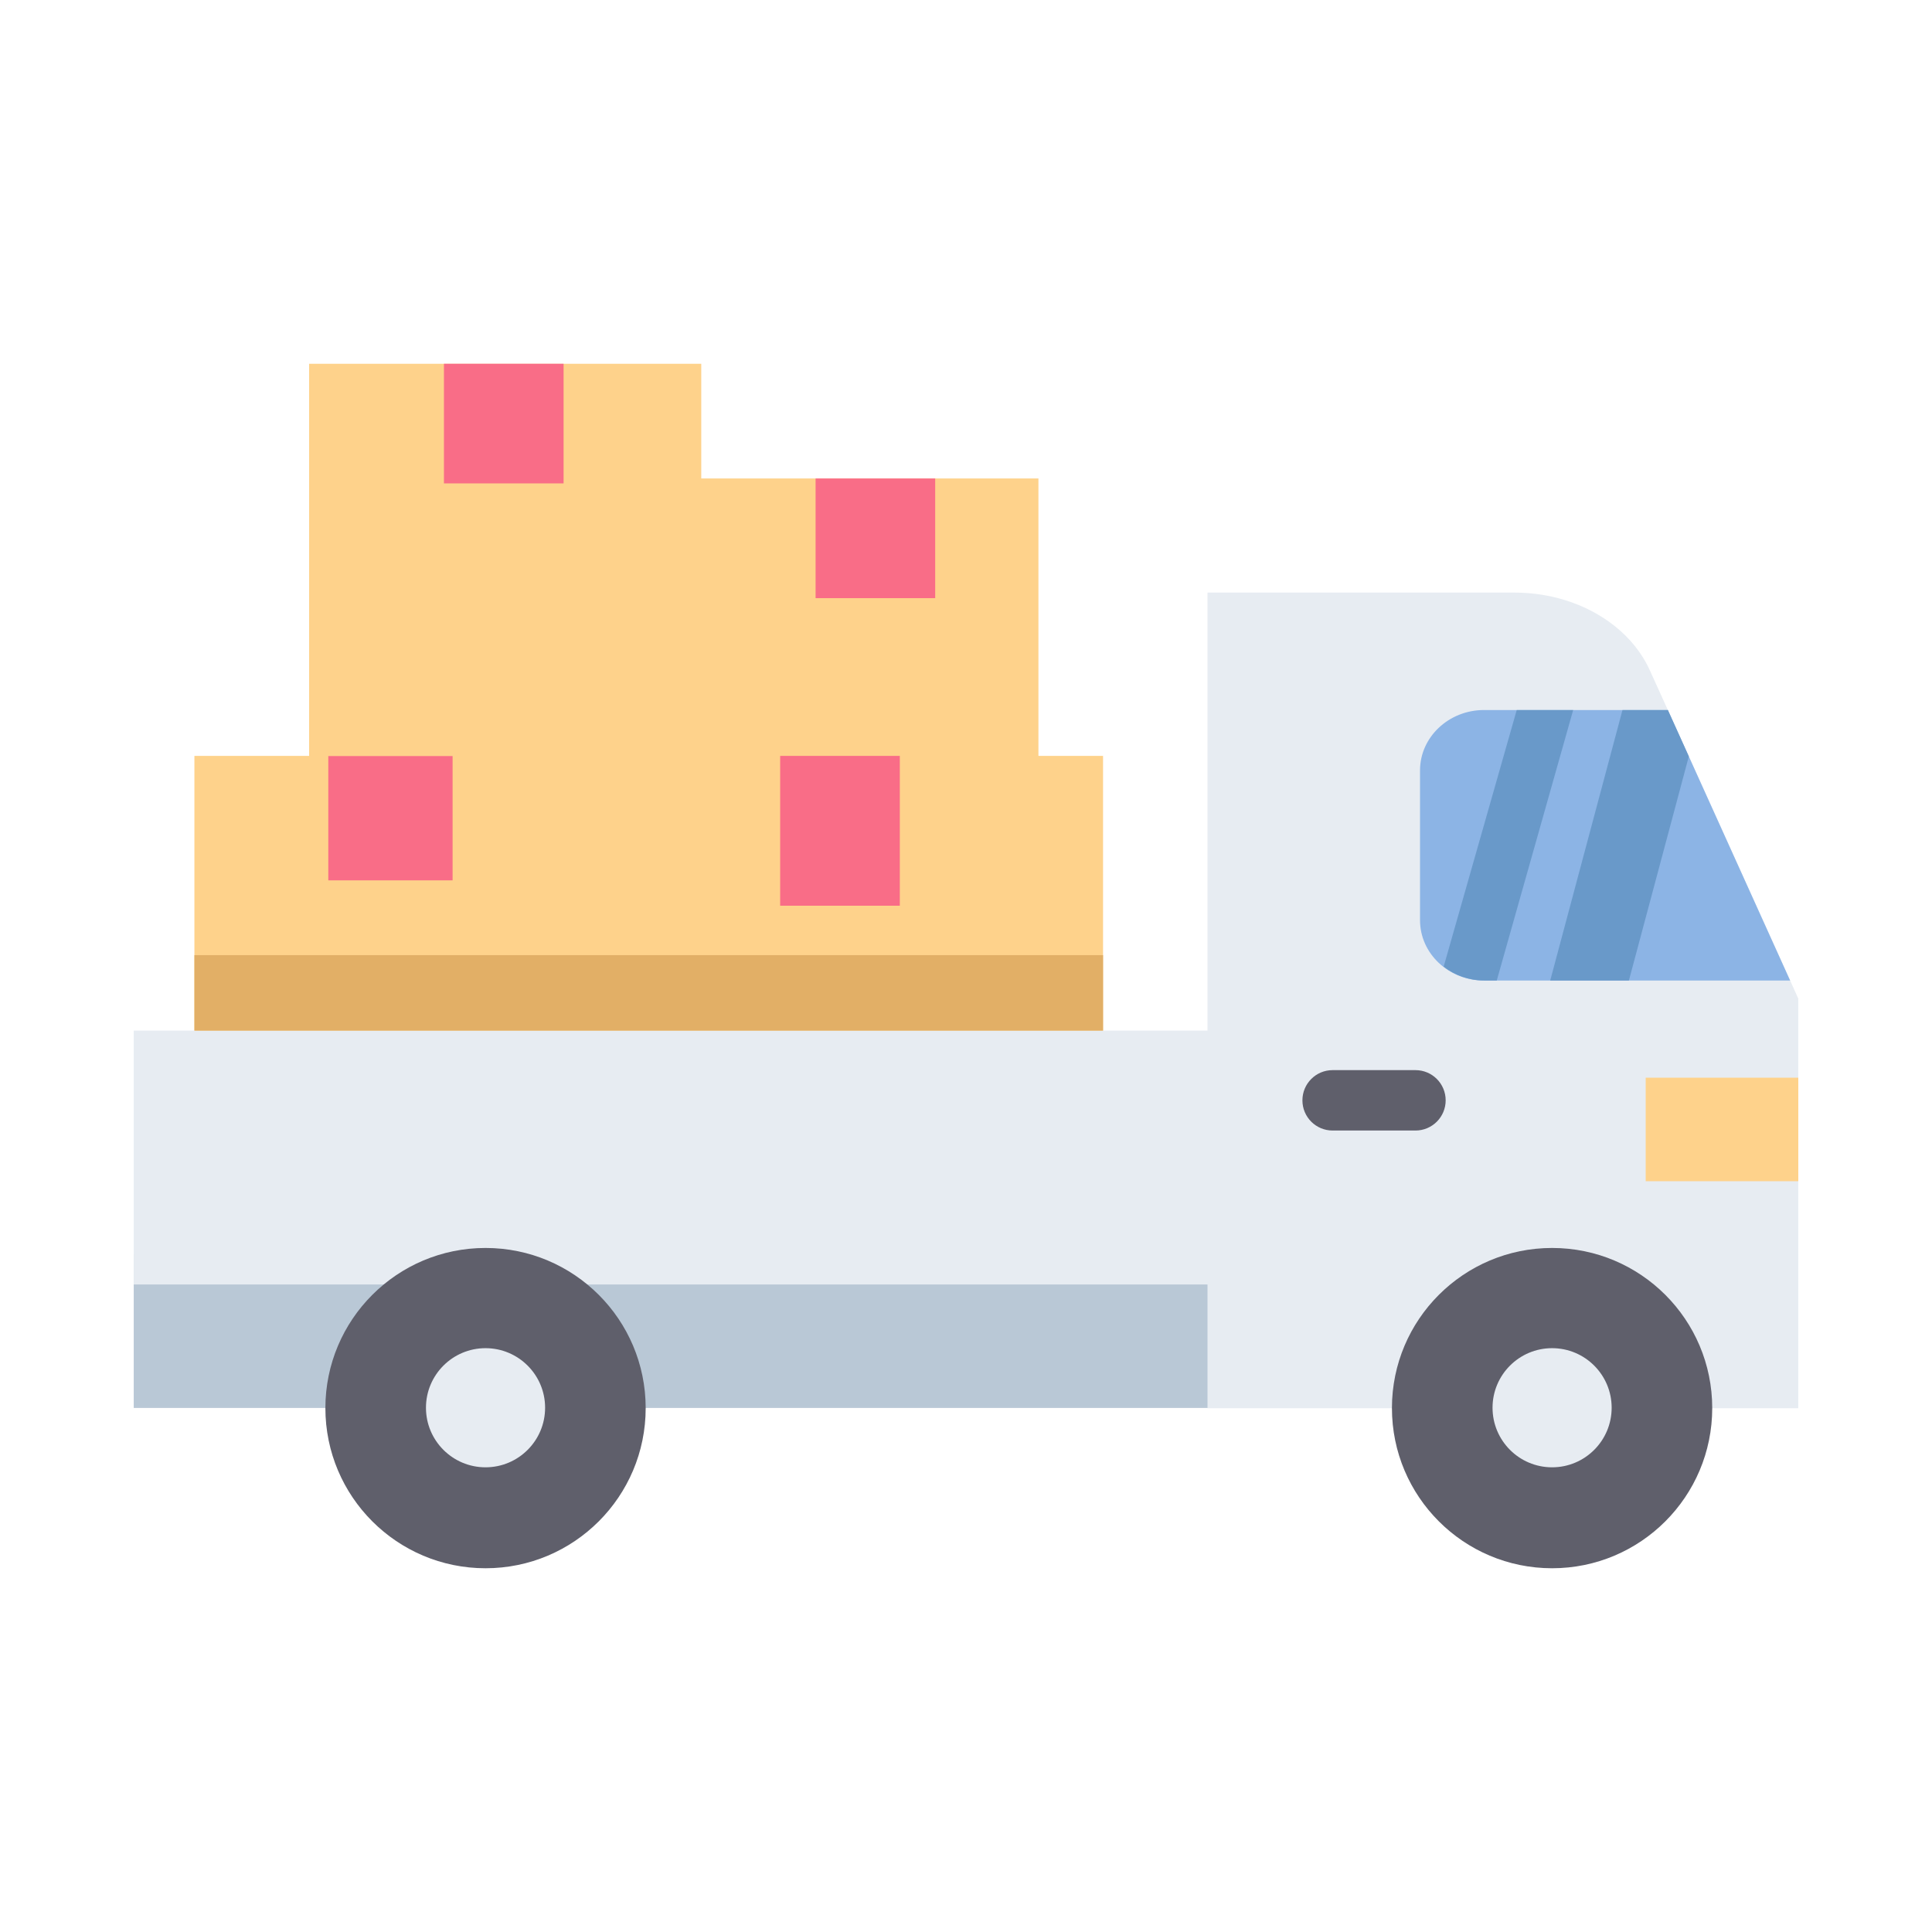
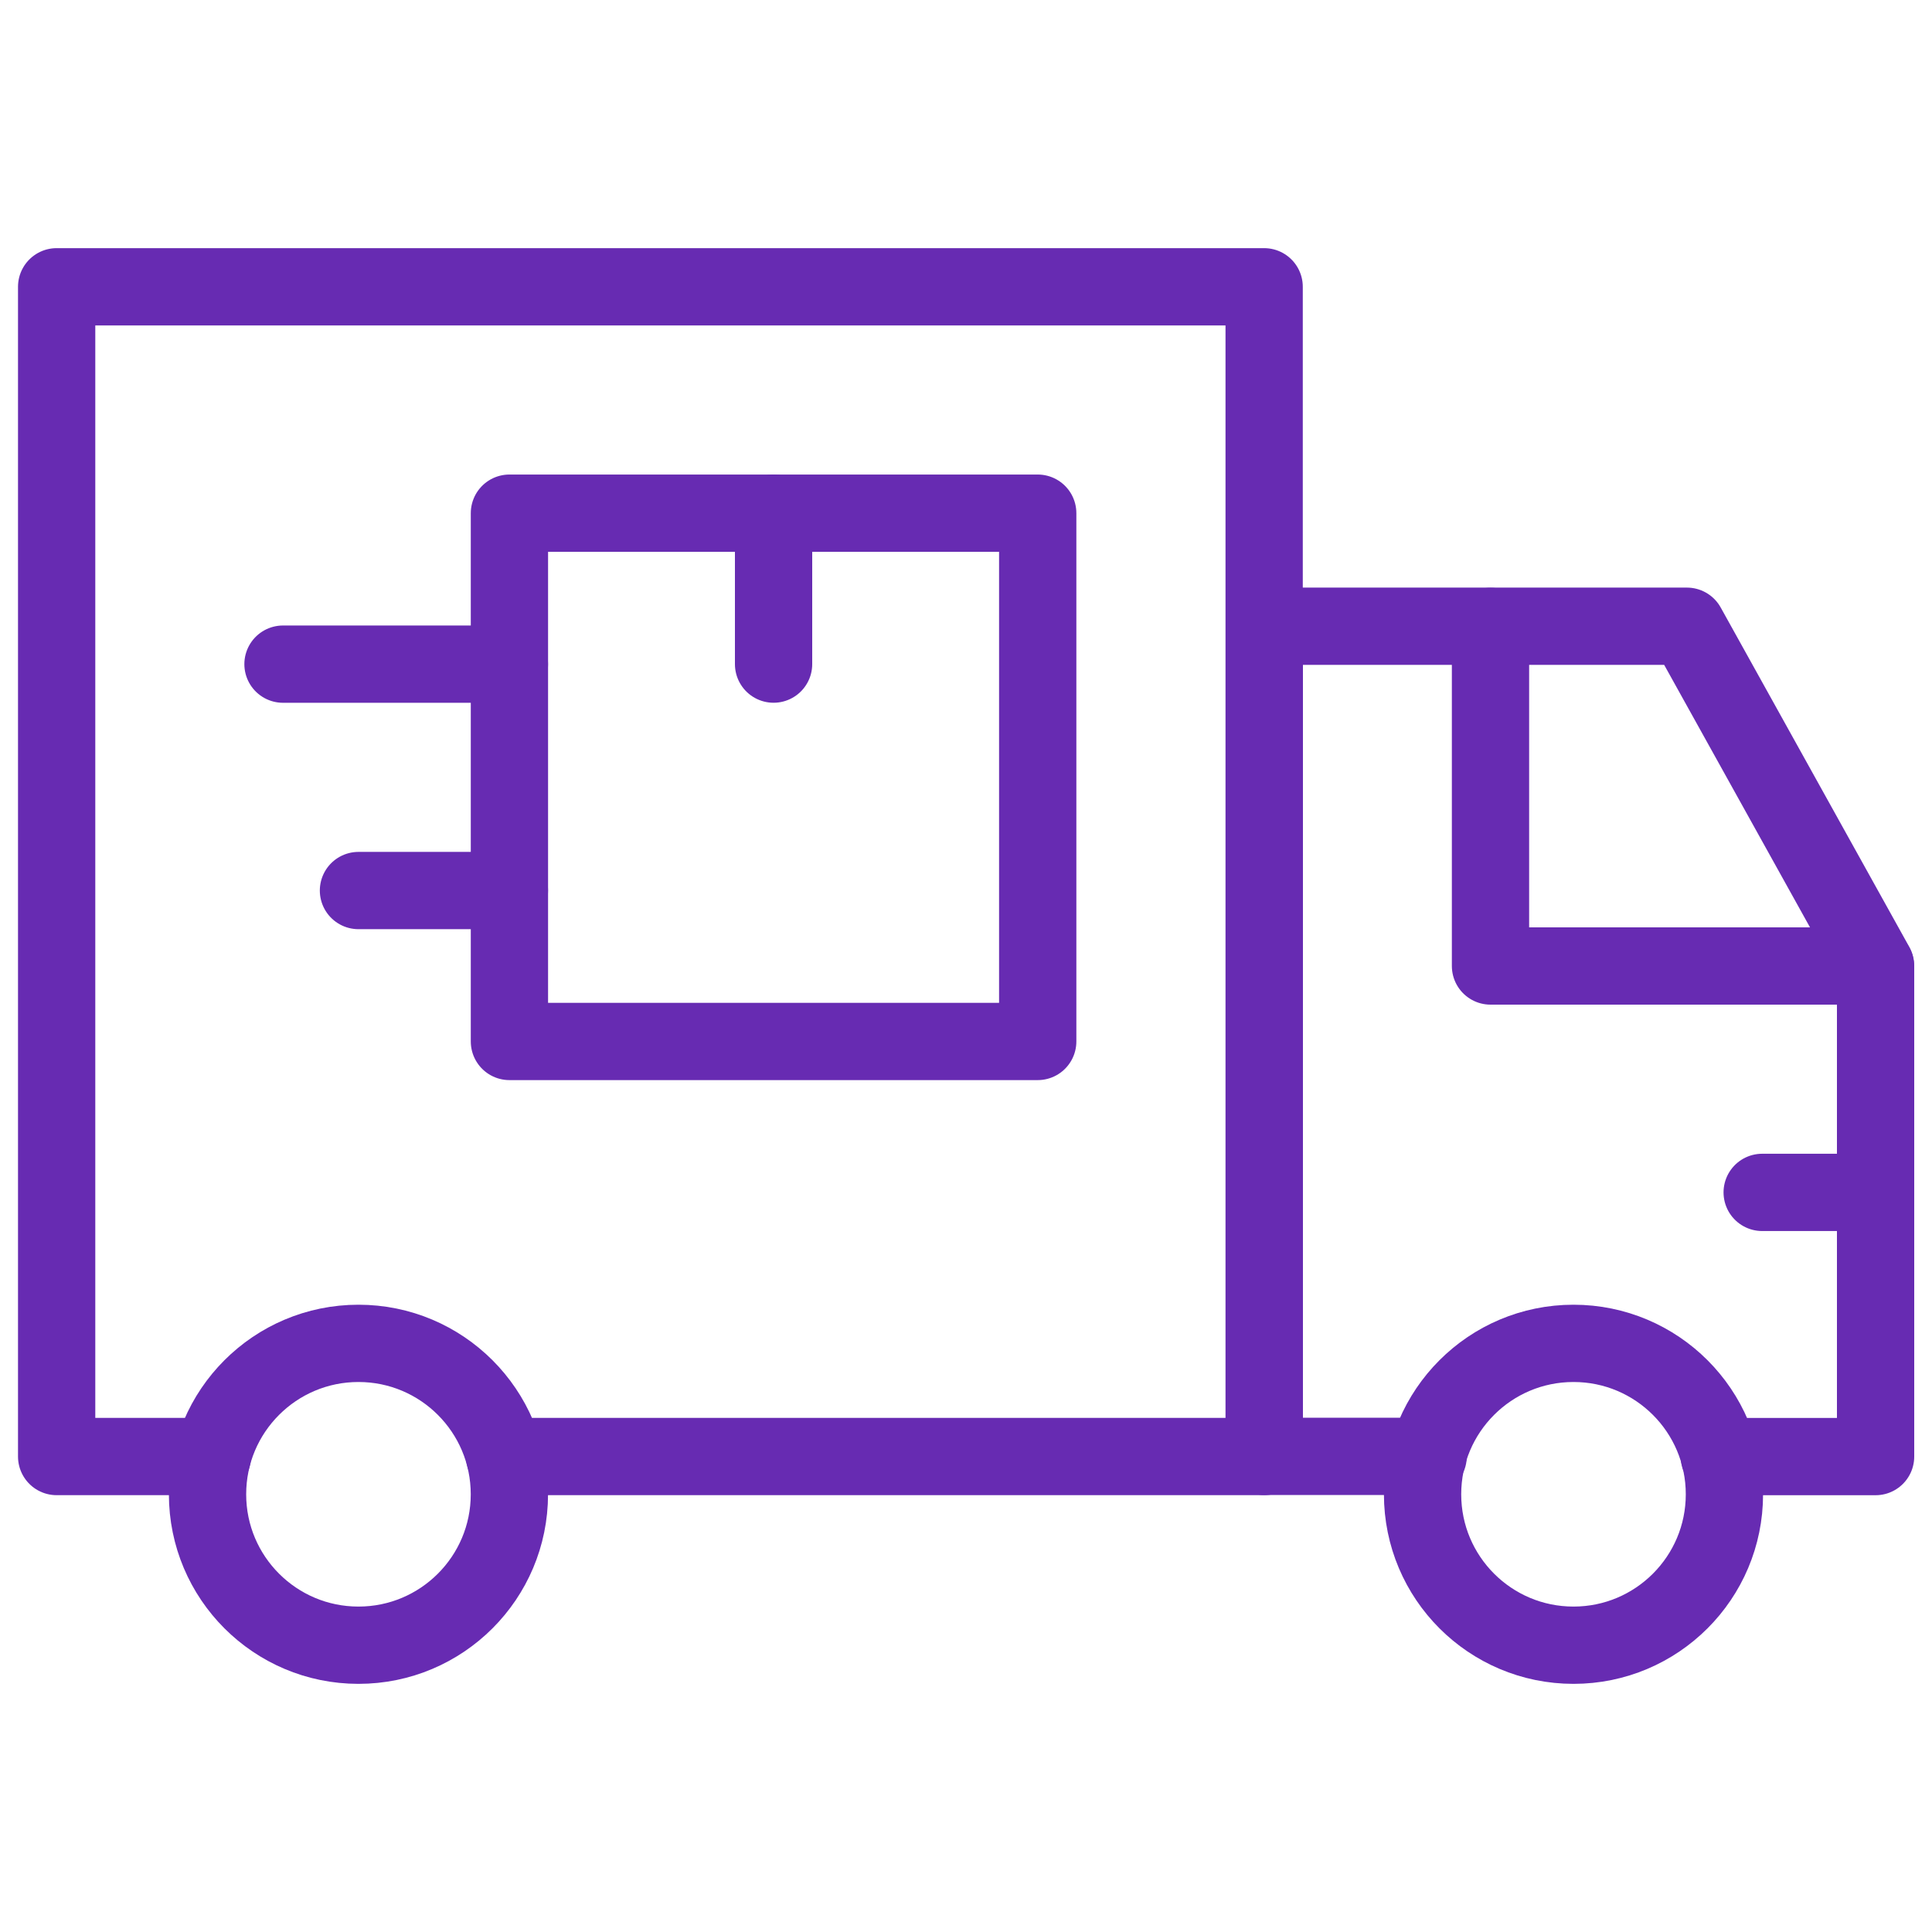
- <svg xmlns="http://www.w3.org/2000/svg" width="69" height="69" viewBox="0 0 69 69" fill="none">
-   <g id="fi_4801226">
-     <g id="Group">
-       <g id="Group_2">
-         <path id="Vector" d="M25.045 17.088V12.992H11.04V28.074H37.087V17.088H25.045Z" fill="#FED28B" />
-         <path id="Vector_2" d="M20.948 26.996H6.943V37.885H20.948H39.395V26.996H20.948Z" fill="#FED28B" />
-         <path id="Vector_3" d="M4.776 44.796H44.203V50.284H4.776V44.796Z" fill="#B9C8D6" />
-         <path id="Vector_4" d="M64.224 35.664V50.294H43.125V21.164H54.09C56.246 21.164 58.176 22.274 58.93 23.956L59.566 25.358L63.933 35.017L64.224 35.664Z" fill="#E7ECF2" />
-         <path id="Vector_5" d="M4.776 36.807H44.203V45.874H4.776V36.807Z" fill="#E7ECF2" />
-         <path id="Vector_6" d="M63.933 35.018H53.001C51.739 35.018 50.715 34.058 50.715 32.861V27.514C50.715 26.328 51.739 25.358 53.001 25.358H59.566L63.933 35.018Z" fill="#8CB4E5" />
-         <g id="Group_3">
-           <path id="Vector_7" d="M15.855 12.992H20.128V17.264H15.855V12.992Z" fill="#F96D87" />
-           <path id="Vector_8" d="M27.863 26.996H32.136V32.347H27.863V26.996Z" fill="#F96D87" />
-           <path id="Vector_9" d="M29.128 17.089H33.4V21.362H29.128V17.089Z" fill="#F96D87" />
-           <path id="Vector_10" d="M11.725 27.002H16.164V31.441H11.725V27.002Z" fill="#F96D87" />
-         </g>
-         <path id="Vector_11" d="M58.775 38.489H64.225V42.186H58.775V38.489Z" fill="#FED28B" />
-         <path id="Vector_12" d="M17.34 56.009C20.499 56.009 23.06 53.448 23.06 50.289C23.06 47.13 20.499 44.57 17.34 44.57C14.182 44.57 11.621 47.13 11.621 50.289C11.621 53.448 14.182 56.009 17.34 56.009Z" fill="#5F5F6B" />
-         <path id="Vector_13" d="M55.432 56.009C58.591 56.009 61.151 53.448 61.151 50.289C61.151 47.13 58.591 44.57 55.432 44.57C52.273 44.57 49.712 47.13 49.712 50.289C49.712 53.448 52.273 56.009 55.432 56.009Z" fill="#5F5F6B" />
-         <path id="Vector_14" d="M17.34 52.404C18.515 52.404 19.468 51.451 19.468 50.276C19.468 49.102 18.515 48.149 17.34 48.149C16.166 48.149 15.213 49.102 15.213 50.276C15.213 51.451 16.166 52.404 17.34 52.404Z" fill="#E7ECF2" />
-         <path id="Vector_15" d="M55.432 52.404C56.607 52.404 57.559 51.451 57.559 50.276C57.559 49.102 56.607 48.149 55.432 48.149C54.257 48.149 53.305 49.102 53.305 50.276C53.305 51.451 54.257 52.404 55.432 52.404Z" fill="#E7ECF2" />
-         <path id="Vector_16" d="M54.169 25.358L51.559 34.524C51.954 34.828 52.451 35.018 53.001 35.018H53.456L56.185 25.358H54.169Z" fill="#6999C9" />
-         <path id="Vector_17" d="M57.946 25.358L55.365 35.018H58.175L60.315 27.014L59.566 25.358H57.946Z" fill="#6999C9" />
-         <path id="Vector_18" d="M6.943 34.112V36.807H20.948H39.395V34.112H6.943Z" fill="#E2AF66" />
-         <g id="Group_4">
-           <path id="Vector_19" d="M50.553 40.376H47.593C46.996 40.376 46.515 39.893 46.515 39.298C46.515 38.703 46.996 38.219 47.593 38.219H50.553C51.15 38.219 51.631 38.703 51.631 39.298C51.631 39.893 51.148 40.376 50.553 40.376Z" fill="#5F5F6B" />
+ <svg xmlns="http://www.w3.org/2000/svg" width="50" height="50" viewBox="0 0 50 50">
+   <defs>
+     <clipPath id="clip-path">
+       <path id="path3516" d="M0-682.665H50v50H0Z" transform="translate(0 682.665)" />
+     </clipPath>
+   </defs>
+   <g id="Transportation_and_Logistics" data-name="Transportation and Logistics" transform="translate(0 -0.002)">
+     <g id="g3510" transform="translate(0 0.002)">
+       <g id="g3512">
+         <g id="g3514" clip-path="url(#clip-path)">
+           <g id="g3520" transform="translate(38.574 16.211)">
+             <path id="path3522" d="M-126.039-111.211H-136V-120" transform="translate(136 120)" fill="none" stroke="#672bb2" stroke-linecap="round" stroke-linejoin="round" stroke-width="2" />
+           </g>
+           <g id="g3524" transform="translate(5.371 34.766)">
+             <path id="path3526" d="M0-49.427a3.906,3.906,0,0,1,3.906-3.906,3.906,3.906,0,0,1,3.906,3.906,3.906,3.906,0,0,1-3.906,3.906A3.906,3.906,0,0,1,0-49.427Z" transform="translate(0 53.333)" fill="none" stroke="#672bb2" stroke-linecap="round" stroke-linejoin="round" stroke-width="2" />
+           </g>
+           <g id="g3528" transform="translate(36.816 34.766)">
+             <path id="path3530" d="M-98.854-49.427a3.906,3.906,0,0,0-3.906-3.906,3.906,3.906,0,0,0-3.906,3.906,3.906,3.906,0,0,0,3.906,3.906A3.906,3.906,0,0,0-98.854-49.427Z" transform="translate(106.666 53.333)" fill="none" stroke="#672bb2" stroke-linecap="round" stroke-linejoin="round" stroke-width="2" />
+           </g>
+           <path id="path3532" d="M180-501.332h13.672v13.672H180Z" transform="translate(-166.816 514.613)" fill="none" stroke="#672bb2" stroke-linecap="round" stroke-linejoin="round" stroke-width="2" />
+           <g id="g3534" transform="translate(20.02 13.281)">
+             <path id="path3536" d="M0-49.427v-3.906" transform="translate(0 53.333)" fill="none" stroke="#672bb2" stroke-linecap="round" stroke-linejoin="round" stroke-width="2" />
+           </g>
+           <g id="g3538" transform="translate(7.324 17.188)">
+             <path id="path3540" d="M0,0H5.859" fill="none" stroke="#672bb2" stroke-linecap="round" stroke-linejoin="round" stroke-width="2" />
+           </g>
+           <g id="g3542" transform="translate(9.277 23.047)">
+             <path id="path3544" d="M0,0H3.906" fill="none" stroke="#672bb2" stroke-linecap="round" stroke-linejoin="round" stroke-width="2" />
+           </g>
+           <g id="g3546" transform="translate(1.465 7.422)">
+             <path id="path3548" d="M-146.72-383.059h19.655v-30.273h-31.25v30.273h4.029" transform="translate(158.316 413.332)" fill="none" stroke="#672bb2" stroke-linecap="round" stroke-linejoin="round" stroke-width="2" />
+           </g>
+           <g id="g3550" transform="translate(45.605 30.859)">
+             <path id="path3552" d="M0,0H2.93" fill="none" stroke="#672bb2" stroke-linecap="round" stroke-linejoin="round" stroke-width="2" />
+           </g>
+           <g id="g3554" transform="translate(32.715 16.211)">
+             <path id="path3556" d="M-149-271.848h4.044v-12.7l-4.883-8.789h-10.937v21.484h4.24" transform="translate(160.781 293.333)" fill="none" stroke="#672bb2" stroke-linecap="round" stroke-linejoin="round" stroke-width="2" />
+           </g>
        </g>
      </g>
    </g>
  </g>
</svg>
